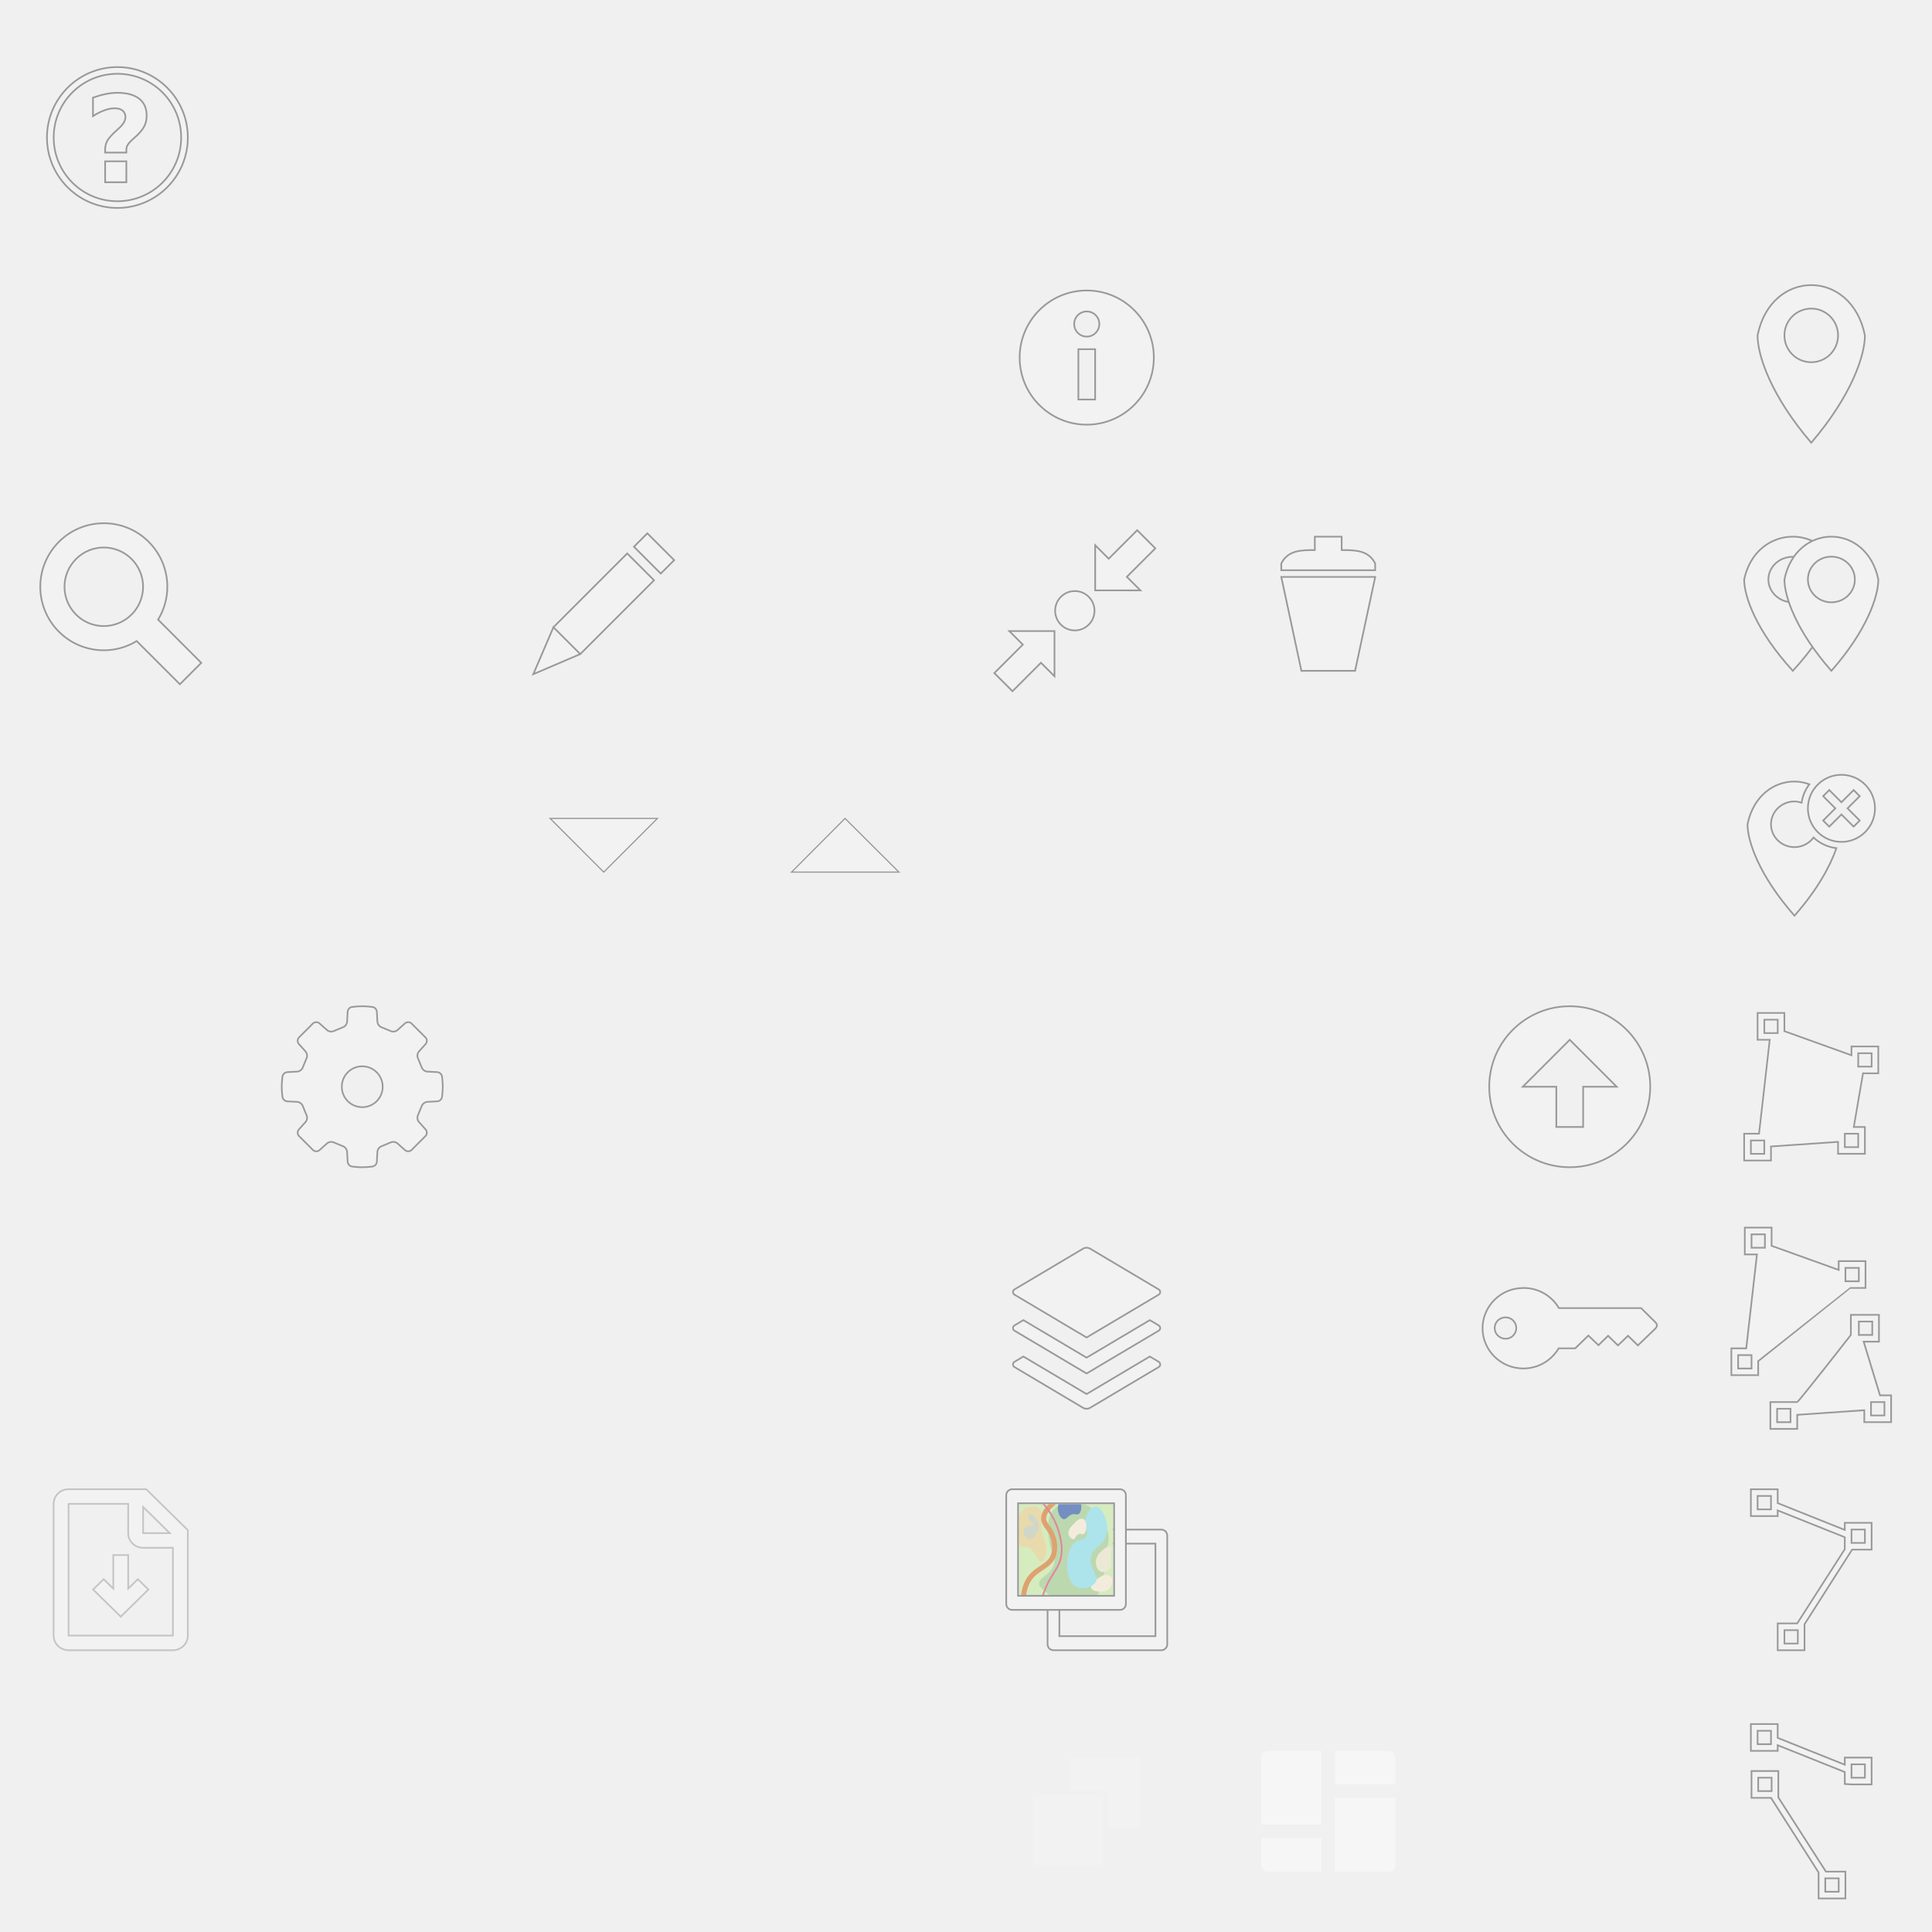
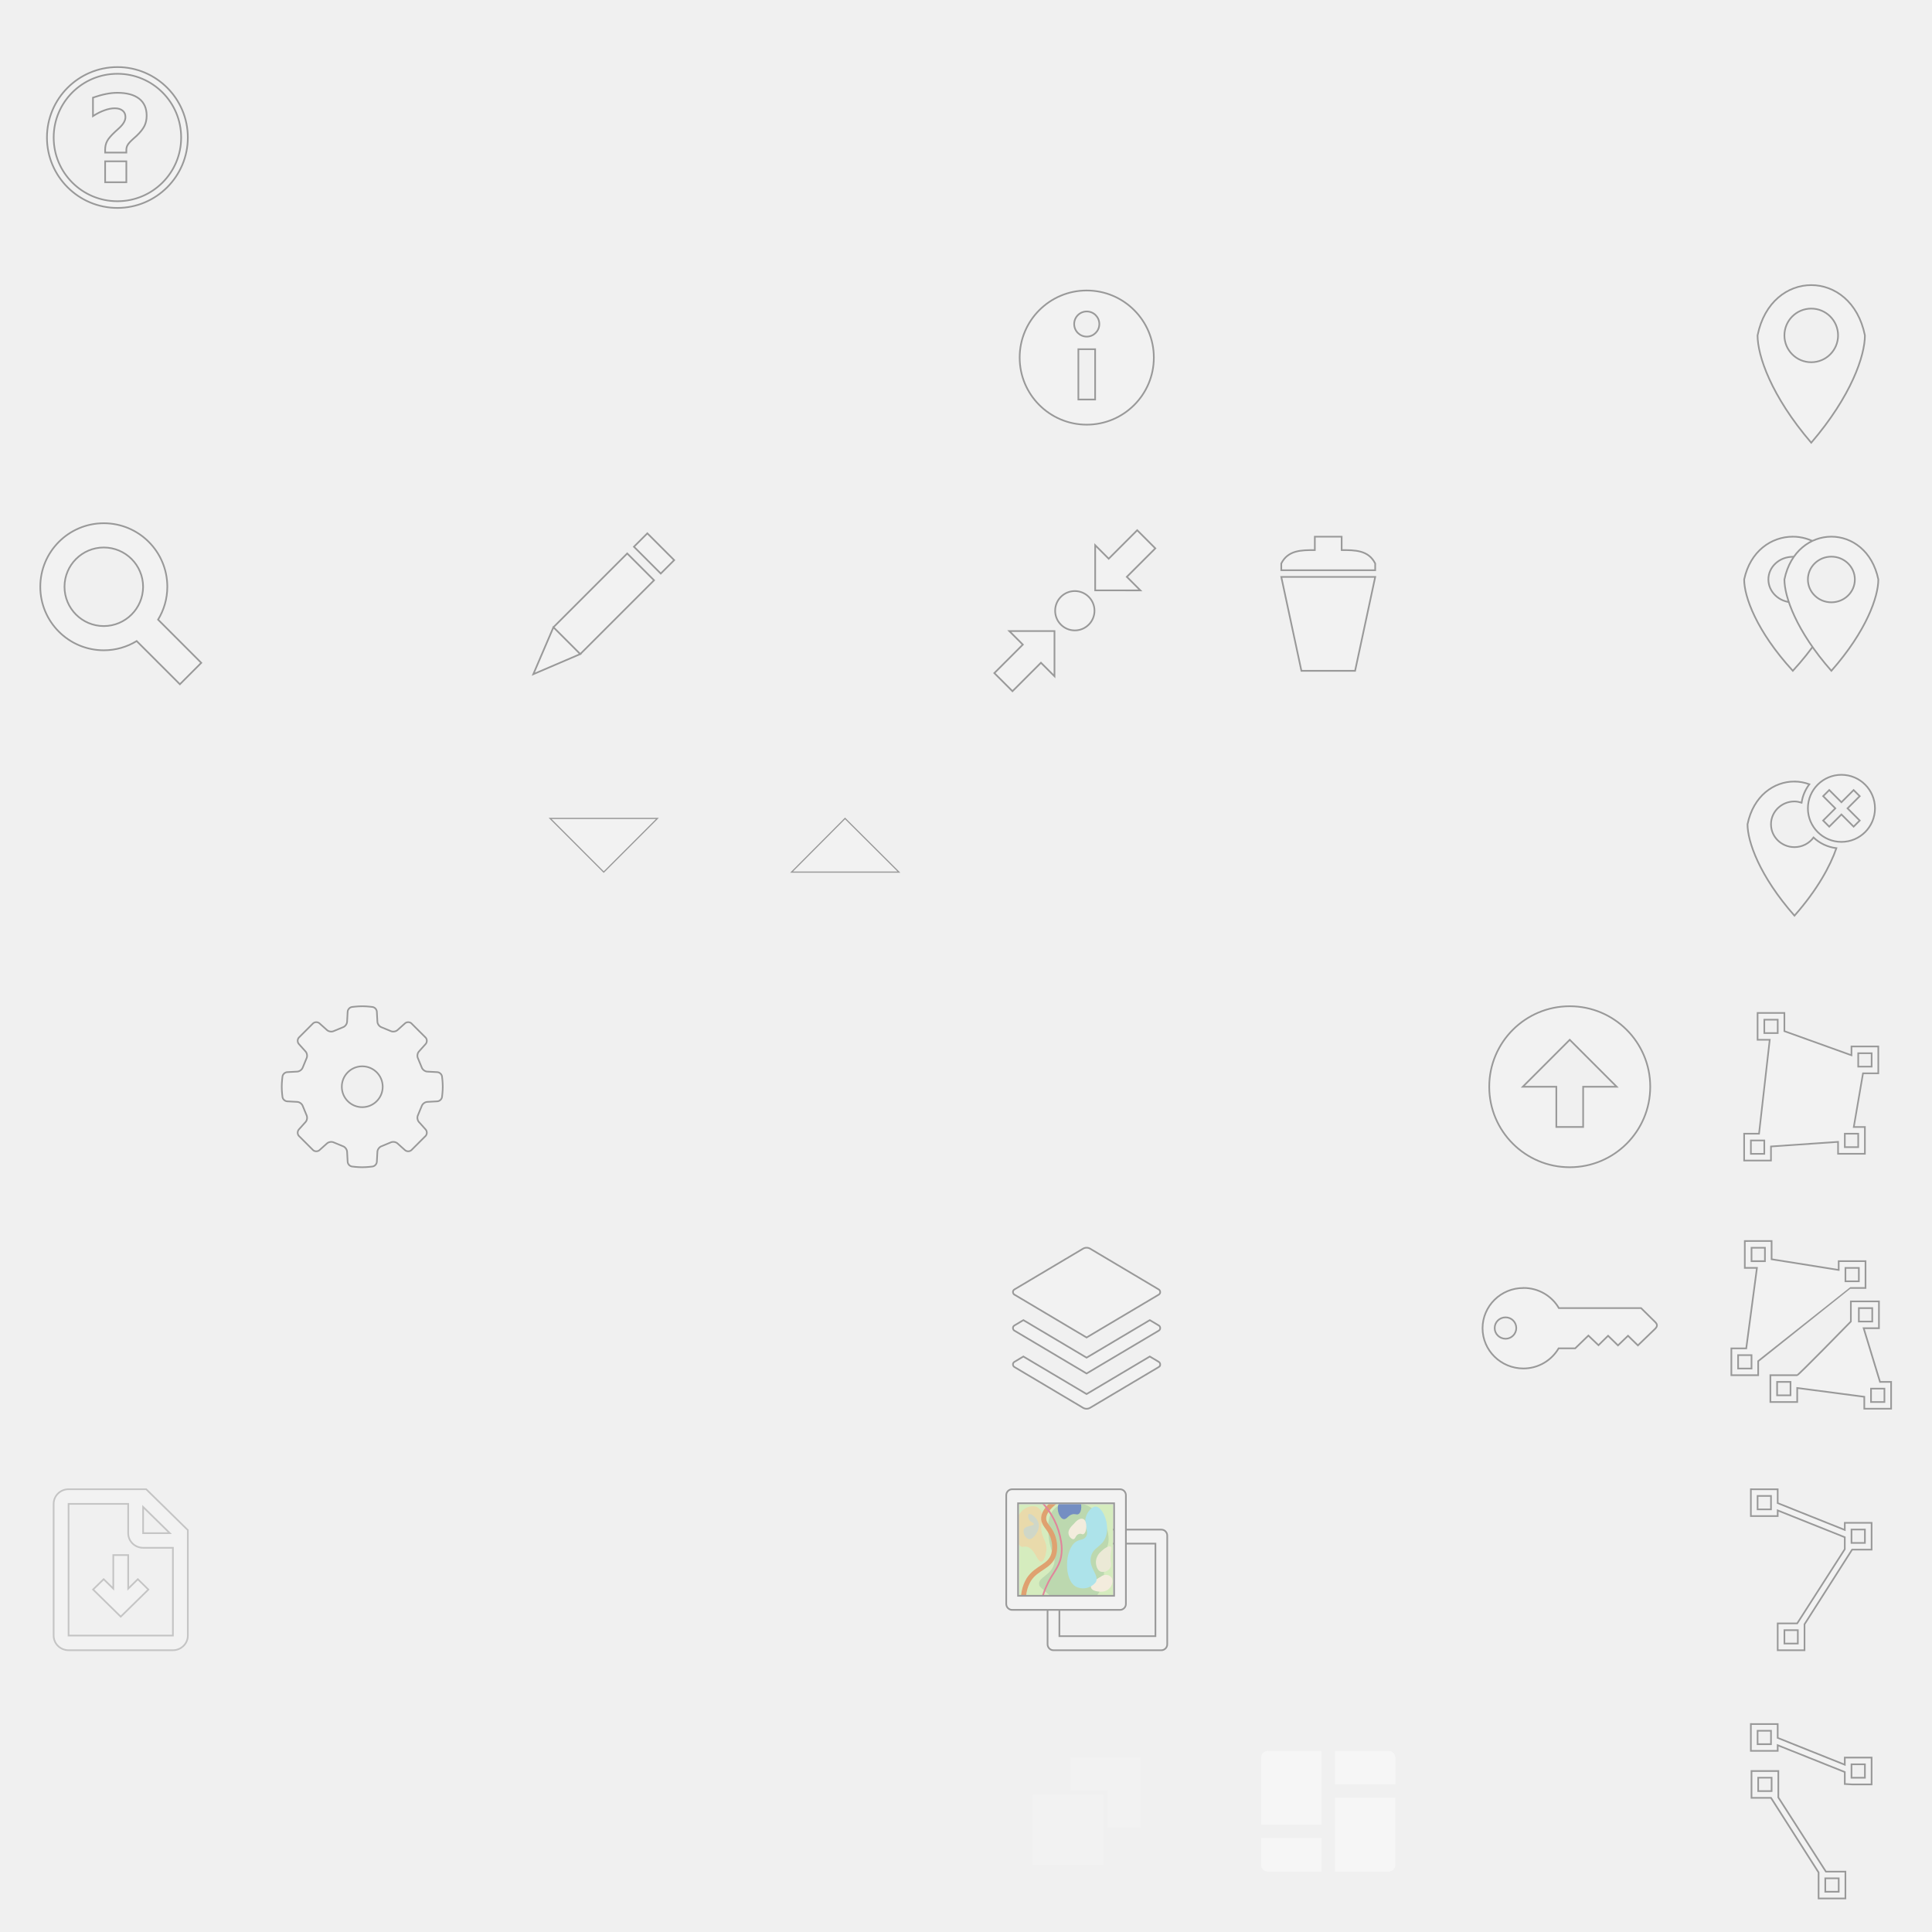
<svg xmlns="http://www.w3.org/2000/svg" width="288" height="288" viewBox="0 0 76.2 76.2" version="1.1" id="svg2876">
  <defs id="defs2873">
    <clipPath id="clip0_166_13195">
      <rect width="24" height="24" fill="#ffffff" id="rect2007" x="0" y="0" />
    </clipPath>
    <mask id="mask0_166_13195" maskUnits="userSpaceOnUse" x="1" y="1" width="17" height="17">
      <path d="m 17.6,1.6 h -16 v 16 h 16 z" fill="#ffffff" id="path1474" />
    </mask>
    <mask id="mask0_181_11916" maskUnits="userSpaceOnUse" x="2" y="2" width="15" height="15">
      <path d="m 16.04,2.316 h -14.035 v 14.035 h 14.035 z" fill="#ffffff" id="path1259" />
    </mask>
  </defs>
  <g id="layer1">
    <g transform="matrix(0.06466922,0,0,0.06466922,31.63635,225.502)" id="Layer_1" />
    <path style="fill:#f2f2f2;fill-opacity:1;stroke:#999999;stroke-width:0.066;stroke-miterlimit:4;stroke-dasharray:none;stroke-opacity:1" d="m 25.532,21.035 -0.529,0.529 1.058,1.058 0.529,-0.529 z m -0.794,0.794 -2.91,2.91 1.058,1.058 2.91,-2.91 z m -2.91,2.91 -0.794,1.852 1.852,-0.794 z" id="edit" class="sprite" />
    <path style="fill:#f2f2f2;fill-opacity:1;fill-rule:nonzero;stroke:#999999;stroke-width:0.066;stroke-miterlimit:4;stroke-dasharray:none;stroke-opacity:1" d="m 51.858,21.167 v 0.529 c -0.529,0 -1.058,0 -1.323,0.529 v 0.265 h 3.704 v -0.265 c -0.265,-0.529 -0.794,-0.529 -1.323,-0.529 v -0.529 z m -1.323,1.587 0.794,3.704 h 2.117 l 0.794,-3.704 z" id="delete" class="sprite" />
    <g id="markers" transform="matrix(0.2645833,0,0,0.2645833,42.8625,-226.05)" style="fill:#f2f2f2;fill-opacity:1;stroke:#999999;stroke-width:0.25;stroke-miterlimit:4;stroke-dasharray:none;stroke-opacity:1" class="sprite">
      <path id="rect2985" d="m 105.254,934.363 c -3.178,0 -6.346,2.128 -7.254,6.379 0,2.551 1.807,7.668 7.254,13.62 1.464,-1.599 2.669,-3.118 3.644,-4.561 -1.45,-2.164 -2.415,-4.087 -2.963,-5.71 -0.226,0.041 -0.442,0.063 -0.681,0.063 -2.006,0 -3.644,-1.535 -3.644,-3.413 0,-1.879 1.638,-3.381 3.644,-3.381 0.512,0 0.989,0.076 1.43,0.255 0.643,-0.922 1.435,-1.657 2.316,-2.169 -1.144,-0.711 -2.446,-1.085 -3.746,-1.085 z" style="fill:#f2f2f2;fill-opacity:1;stroke:#999999;stroke-width:0.25;stroke-miterlimit:4;stroke-dasharray:none;stroke-opacity:1" />
      <path id="path3378" d="m 111,934.362 c -3.062,0 -6.125,2.128 -7,6.383 0,2.553 1.75,7.66 7,13.617 5.25,-5.957 7,-11.064 7,-13.617 -0.875,-4.255 -3.938,-6.383 -7,-6.383 z m 0,2.979 c 1.933,0 3.5,1.524 3.5,3.404 0,1.88 -1.567,3.404 -3.5,3.404 -1.933,0 -3.5,-1.524 -3.5,-3.404 0,-1.88 1.567,-3.404 3.5,-3.404 z" style="fill:#f2f2f2;fill-opacity:1;stroke:#999999;stroke-width:0.25;stroke-miterlimit:4;stroke-dasharray:none;stroke-opacity:1" />
    </g>
    <path style="fill:#f2f2f2;fill-opacity:1;stroke:#999999;stroke-width:0.066;stroke-miterlimit:4;stroke-dasharray:none;stroke-opacity:1" d="m 71.437,11.245 c -0.926,0 -1.852,0.661 -2.117,1.984 0,0.794 0.529,2.381 2.117,4.233 1.587,-1.852 2.117,-3.44 2.117,-4.233 -0.265,-1.323 -1.191,-1.984 -2.117,-1.984 z m 0,0.926 c 0.585,0 1.058,0.474 1.058,1.058 0,0.585 -0.474,1.058 -1.058,1.058 -0.585,0 -1.058,-0.474 -1.058,-1.058 0,-0.585 0.474,-1.058 1.058,-1.058 z" id="marker" class="sprite" />
    <path d="m 69.056,58.737 v 0.132 0.794 0.132 h 0.132 0.794 0.132 v -0.132 -0.091 l 2.646,1.058 v 0.356 0.116 l -1.877,2.927 h -0.637 -0.132 v 0.132 0.794 0.132 h 0.132 0.794 0.132 v -0.132 -0.794 -0.099 l 1.877,-2.943 h 0.637 0.132 v -0.132 -0.794 -0.132 h -0.132 -0.794 -0.132 v 0.132 0.149 l -2.646,-1.058 v -0.413 -0.132 h -0.132 -0.794 z m 0.265,0.265 h 0.529 v 0.529 h -0.529 z m 3.704,1.323 h 0.529 v 0.529 h -0.529 z m -2.646,3.969 h 0.529 v 0.529 h -0.529 z" id="polyline" class="sprite" style="fill:#f2f2f2;fill-opacity:1;stroke:#999999;stroke-width:0.065;stroke-dasharray:none;stroke-opacity:1" />
    <path d="m 69.321,39.952 v 0.132 0.794 0.132 h 0.132 0.347 l -0.422,3.704 h -0.455 -0.132 v 0.132 0.794 0.132 h 0.132 0.794 0.132 v -0.132 -0.422 l 2.646,-0.182 v 0.339 0.132 h 0.132 0.794 0.132 v -0.132 -0.794 -0.132 h -0.132 -0.306 l 0.364,-2.117 h 0.471 0.132 v -0.132 -0.794 -0.132 h -0.132 -0.794 -0.132 v 0.132 0.215 l -2.646,-0.951 v -0.587 -0.132 h -0.132 -0.794 z m 0.265,0.265 h 0.529 v 0.529 h -0.529 z m 3.704,1.323 h 0.529 v 0.529 h -0.529 z m -0.529,3.175 h 0.529 v 0.529 h -0.529 z m -3.704,0.265 c 0.529,0 0,0 0.529,0 v 0.529 h -0.529 z" id="polyogn" class="sprite" style="fill:#f2f2f2;fill-opacity:1;stroke:#999999;stroke-width:0.065;stroke-dasharray:none;stroke-opacity:1" />
    <g transform="matrix(0.06466922,0,0,0.06466922,11.04712,39.63557)" id="settings" style="fill:#f2f2f2;fill-opacity:1;stroke:#999999;stroke-width:0.998;stroke-miterlimit:4;stroke-dasharray:none" class="sprite">
      <path d="m 98.762,43.652 c -0.186,-1.386 -1.481,-2.582 -2.876,-2.659 l -6.172,-0.337 c -1.395,-0.076 -2.899,-1.224 -3.341,-2.55 l -2.28,-5.518 c -0.629,-1.249 -0.379,-3.121 0.553,-4.161 l 4.122,-4.6 c 0.933,-1.042 0.962,-2.77 0.066,-3.842 l -8.813,-8.813 c -1.073,-0.897 -2.803,-0.867 -3.845,0.065 l -4.598,4.122 c -1.039,0.934 -2.915,1.182 -4.161,0.551 l -5.521,-2.279 c -1.324,-0.442 -2.472,-1.945 -2.549,-3.34 l -0.337,-6.17 c -0.077,-1.396 -1.272,-2.691 -2.659,-2.878 0,0 -3.252,-0.44 -6.248,-0.44 -2.991,0 -6.243,0.44 -6.243,0.44 -1.386,0.188 -2.582,1.483 -2.658,2.878 l -0.338,6.17 c -0.076,1.396 -1.224,2.898 -2.551,3.34 l -5.517,2.279 c -1.249,0.631 -3.122,0.382 -4.161,-0.551 l -4.601,-4.122 c -1.042,-0.932 -2.769,-0.962 -3.842,-0.065 l -8.813,8.813 c -0.897,1.073 -0.867,2.801 0.066,3.842 l 4.122,4.6 c 0.933,1.041 1.182,2.913 0.551,4.161 l -2.279,5.518 c -0.442,1.326 -1.946,2.474 -3.34,2.55 l -6.17,0.337 c -1.396,0.077 -2.691,1.272 -2.879,2.659 0,0 -0.439,3.253 -0.439,6.243 0,2.99 0.44,6.24 0.44,6.24 0.188,1.389 1.483,2.582 2.879,2.659 l 6.169,0.339 c 1.396,0.075 2.898,1.225 3.341,2.549 l 2.278,5.517 c 0.631,1.248 0.381,3.122 -0.551,4.163 l -4.122,4.598 c -0.933,1.042 -0.963,2.771 -0.066,3.845 l 8.814,8.813 c 1.073,0.896 2.801,0.866 3.842,-0.066 l 4.6,-4.122 c 1.041,-0.932 2.913,-1.182 4.161,-0.553 l 5.517,2.28 c 1.327,0.441 2.475,1.946 2.55,3.343 l 0.338,6.168 c 0.076,1.395 1.272,2.692 2.658,2.88 0,0 3.252,0.439 6.244,0.439 2.996,0 6.25,-0.439 6.25,-0.439 1.385,-0.188 2.58,-1.485 2.657,-2.88 l 0.337,-6.168 c 0.077,-1.396 1.225,-2.901 2.551,-3.343 l 5.517,-2.28 c 1.248,-0.629 3.122,-0.379 4.163,0.553 l 4.598,4.122 c 1.042,0.933 2.771,0.964 3.843,0.067 l 8.815,-8.814 c 0.896,-1.073 0.866,-2.803 -0.066,-3.845 l -4.122,-4.598 c -0.932,-1.041 -1.182,-2.915 -0.553,-4.163 l 2.28,-5.517 c 0.441,-1.324 1.946,-2.474 3.341,-2.549 l 6.172,-0.339 c 1.395,-0.077 2.692,-1.271 2.876,-2.659 0,0 0.441,-3.25 0.441,-6.24 0,-2.99 -0.441,-6.243 -0.441,-6.243 z m -48.658,18.709 c -6.886,0 -12.468,-5.585 -12.468,-12.467 0,-6.885 5.582,-12.467 12.468,-12.467 6.89,0 12.475,5.582 12.475,12.467 -10e-4,6.882 -5.586,12.467 -12.475,12.467 z" id="path27812" style="fill:#f2f2f2;fill-opacity:1;stroke:#999999;stroke-width:0.998;stroke-miterlimit:4;stroke-dasharray:none" />
    </g>
    <path style="fill:#f2f2f2;fill-opacity:1;stroke:#999999;stroke-width:0.066;stroke-miterlimit:4;stroke-dasharray:none;stroke-opacity:1" d="m 61.912,39.687 c -1.754,0 -3.175,1.421 -3.175,3.175 0,1.754 1.421,3.175 3.175,3.175 1.754,0 3.175,-1.421 3.175,-3.175 0,-1.754 -1.421,-3.175 -3.175,-3.175 z m 0,1.323 1.852,1.852 h -1.323 v 1.587 h -1.058 v -1.587 h -1.323 z" id="import" class="sprite" />
    <g id="set-zoom" class="sprite" transform="translate(36.94602,8.477015)">
      <polygon points="28.965,82.305 11.27,100 0,88.737 17.702,71.042 9.297,62.644 37.37,62.644 37.37,90.703 " id="polygon3044" transform="matrix(0.0635,0,0,0.0635,2.270979,12.43539)" style="fill:#f2f2f2;fill-opacity:1;stroke:#999999;stroke-width:1.042;stroke-miterlimit:4;stroke-dasharray:none;stroke-opacity:1" />
      <polygon points="62.644,37.357 90.71,37.37 82.298,28.958 100,11.263 88.743,0 71.042,17.708 62.644,9.31 " id="polygon3048" transform="matrix(0.0635,0,0,0.0635,2.270979,12.43539)" style="fill:#f2f2f2;fill-opacity:1;stroke:#999999;stroke-width:1.042;stroke-miterlimit:4;stroke-dasharray:none;stroke-opacity:1" />
      <path d="m 5.446,14.835 c -0.428,0 -0.776,0.347 -0.776,0.776 0,0.429 0.347,0.776 0.776,0.776 0.428,0 0.776,-0.347 0.776,-0.776 0,-0.428 -0.348,-0.776 -0.776,-0.776 z" id="path3052" style="fill:#f2f2f2;fill-opacity:1;stroke:#999999;stroke-width:0.066;stroke-miterlimit:4;stroke-dasharray:none;stroke-opacity:1" />
    </g>
    <path d="m 60.085,50.8 c -0.89,-0.002 -1.61,0.712 -1.612,1.587 0.002,0.878 0.722,1.586 1.612,1.587 0.594,-8.73e-4 1.111,-0.321 1.389,-0.794 h 0.653 l 0.521,-0.504 0.397,0.38 0.38,-0.372 0.389,0.38 0.397,-0.38 0.389,0.38 0.678,-0.653 c 0.098,-0.099 0.1,-0.174 0,-0.273 l -0.554,-0.546 h -3.241 c -0.277,-0.477 -0.8,-0.795 -1.397,-0.794 z m -0.703,1.158 c 0.234,-0.001 0.42,0.187 0.422,0.422 -0.002,0.231 -0.188,0.42 -0.422,0.422 -0.238,-0.002 -0.432,-0.191 -0.43,-0.422 -0.002,-0.234 0.192,-0.423 0.43,-0.422 z" id="permissions" style="fill:#f2f2f2;fill-opacity:1;stroke:#999999;stroke-width:0.066;stroke-miterlimit:4;stroke-dasharray:none;stroke-opacity:1" class="sprite" />
    <path id="search" d="m 7.938,26.143 -1.703,-1.704 c 0.229,-0.378 0.364,-0.821 0.364,-1.296 0,-1.385 -1.121,-2.506 -2.505,-2.506 -1.384,5.29e-4 -2.505,1.122 -2.505,2.506 0,1.383 1.122,2.505 2.506,2.505 0.475,0 0.917,-0.134 1.296,-0.364 l 1.704,1.704 z m -5.394,-3 c 0.001,-0.856 0.694,-1.549 1.55,-1.55 0.856,0.002 1.548,0.694 1.55,1.55 -0.002,0.855 -0.694,1.548 -1.55,1.55 -0.856,0 -1.549,-0.694 -1.55,-1.55 z" style="fill:#f2f2f2;fill-opacity:1;stroke:#999999;stroke-width:0.066;stroke-miterlimit:4;stroke-dasharray:none;stroke-opacity:1" class="sprite" />
    <g id="delete-marker" transform="matrix(0.2645833,0,0,0.2645833,23.52902,-228.2612)" style="fill:#f2f2f2;fill-opacity:1;stroke:#999999;stroke-width:0.25;stroke-miterlimit:4;stroke-dasharray:none;stroke-opacity:1" class="sprite">
      <path id="path3378-6" d="m 178.571,979.219 c -3.062,0 -6.125,2.12 -7,6.375 0,2.553 1.75,7.668 7,13.625 3.417,-3.877 5.316,-7.375 6.25,-10.062 -1.314,-0.162 -2.497,-0.724 -3.406,-1.594 -0.635,0.865 -1.668,1.438 -2.844,1.438 -1.933,0 -3.5,-1.526 -3.5,-3.406 0,-1.88 1.567,-3.406 3.5,-3.406 0.368,0 0.73,0.085 1.062,0.188 0.144,-1.031 0.558,-1.956 1.156,-2.75 -0.723,-0.259 -1.463,-0.406 -2.219,-0.406 z" style="fill:#f2f2f2;fill-opacity:1;stroke:#999999;stroke-width:0.25;stroke-miterlimit:4;stroke-dasharray:none;stroke-opacity:1" />
      <path id="path6764" d="m 185.571,978.219 c -2.761,0 -5,2.239 -5,5 0,2.761 2.239,5 5,5 2.761,0 5,-2.239 5,-5 0,-2.761 -2.239,-5 -5,-5 z m -1.818,2.273 1.818,1.818 1.818,-1.818 0.909,0.909 -1.818,1.818 1.818,1.818 -0.909,0.909 -1.818,-1.818 -1.818,1.818 -0.909,-0.909 1.818,-1.818 -1.818,-1.818 z" style="fill:#f2f2f2;fill-opacity:1;fill-rule:nonzero;stroke:#999999;stroke-width:0.25;stroke-miterlimit:4;stroke-dasharray:none;stroke-opacity:1" />
    </g>
    <g id="multipolygon" class="sprite" transform="translate(65.96671,15.08129)">
-       <path style="color:#000000;font-style:normal;font-variant:normal;font-weight:normal;font-stretch:normal;font-size:medium;line-height:normal;font-family:Sans;-inkscape-font-specification:Sans;text-indent:0;text-align:start;text-decoration:none;text-decoration-line:none;letter-spacing:normal;word-spacing:normal;text-transform:none;writing-mode:lr-tb;direction:ltr;baseline-shift:baseline;text-anchor:start;display:inline;overflow:visible;visibility:visible;fill:#f2f2f2;fill-opacity:1;stroke:#999999;stroke-width:0.066;stroke-miterlimit:4;stroke-dasharray:none;stroke-opacity:1;marker:none;enable-background:accumulate" d="m 2.85,33.337 v 0.132 0.794 0.132 h 0.132 0.347 l -0.422,3.704 h -0.455 -0.132 v 0.132 0.794 0.132 h 0.132 0.794 0.132 v -0.132 -0.422 c 0,0 3.629,-2.886 3.63,-2.886 h 0.471 0.132 v -0.132 -0.794 -0.132 h -0.132 -0.794 -0.132 v 0.132 0.215 l -2.646,-0.951 v -0.587 -0.132 h -0.132 -0.794 z m 0.265,0.265 h 0.529 v 0.529 h -0.529 z m 3.704,1.323 h 0.529 v 0.529 h -0.529 z m -4.233,3.44 h 0.529 v 0.529 h -0.529 z" id="rect4058-1-2" />
-       <path style="color:#000000;font-style:normal;font-variant:normal;font-weight:normal;font-stretch:normal;font-size:medium;line-height:normal;font-family:Sans;-inkscape-font-specification:Sans;text-indent:0;text-align:start;text-decoration:none;text-decoration-line:none;letter-spacing:normal;word-spacing:normal;text-transform:none;writing-mode:lr-tb;direction:ltr;baseline-shift:baseline;text-anchor:start;display:inline;overflow:visible;visibility:visible;fill:#f2f2f2;fill-opacity:1;stroke:#999999;stroke-width:0.066;stroke-miterlimit:4;stroke-dasharray:none;stroke-opacity:1;marker:none;enable-background:accumulate" d="m 4.917,40.217 h -0.926 -0.132 v 0.132 0.794 0.132 h 0.132 0.794 0.132 v -0.132 -0.422 l 2.646,-0.182 v 0.339 0.132 h 0.132 0.794 0.132 v -0.132 -0.794 -0.132 h -0.132 -0.306 l -0.645,-2.117 h 0.471 0.132 v -0.132 -0.794 -0.132 h -0.132 -0.794 -0.182 c 0,0.794 0,0.794 0,0.794 0,0 -2.067,2.646 -2.117,2.646 z m 2.431,-3.175 h 0.529 v 0.529 h -0.529 z m 0.48,3.175 h 0.529 v 0.529 h -0.529 z m -3.704,0.265 c 0.529,0 0,0 0.529,0 v 0.529 h -0.529 z" id="rect4058-1-2-0" />
+       <path style="color:#000000;font-style:normal;font-variant:normal;font-weight:normal;font-stretch:normal;font-size:medium;line-height:normal;font-family:Sans;-inkscape-font-specification:Sans;text-indent:0;text-align:start;text-decoration:none;text-decoration-line:none;letter-spacing:normal;word-spacing:normal;text-transform:none;writing-mode:lr-tb;direction:ltr;baseline-shift:baseline;text-anchor:start;display:inline;overflow:visible;visibility:visible;fill:#f2f2f2;fill-opacity:1;stroke:#999999;stroke-width:0.066;stroke-miterlimit:4;stroke-dasharray:none;stroke-opacity:1;marker:none;enable-background:accumulate" d="m 2.85,33.867 v 0.132 0.794 0.132 h 0.132 0.347 l -0.422,3.175 h -0.455 -0.132 v 0.132 0.794 0.132 h 0.132 0.794 0.132 v -0.132 -0.422 c 0,0 3.629,-2.886 3.63,-2.886 h 0.471 0.132 v -0.132 -0.794 -0.132 h -0.132 -0.794 -0.132 v 0.132 0.215 l -2.646,-0.422 v -0.587 -0.132 h -0.132 -0.794 z m 0.265,0.265 h 0.529 v 0.529 h -0.529 z m 3.704,0.794 h 0.529 v 0.529 h -0.529 z m -4.233,3.44 h 0.529 v 0.529 h -0.529 z" id="rect4058-1-2" />
+       <path style="color:#000000;font-style:normal;font-variant:normal;font-weight:normal;font-stretch:normal;font-size:medium;line-height:normal;font-family:Sans;-inkscape-font-specification:Sans;text-indent:0;text-align:start;text-decoration:none;text-decoration-line:none;letter-spacing:normal;word-spacing:normal;text-transform:none;writing-mode:lr-tb;direction:ltr;baseline-shift:baseline;text-anchor:start;display:inline;overflow:visible;visibility:visible;fill:#f2f2f2;fill-opacity:1;stroke:#999999;stroke-width:0.066;stroke-miterlimit:4;stroke-dasharray:none;stroke-opacity:1;marker:none;enable-background:accumulate" d="m 4.917,39.158 h -0.926 -0.132 v 0.132 0.794 0.132 h 0.132 0.794 0.132 v -0.132 -0.422 l 2.646,0.347 v 0.339 0.132 h 0.132 0.794 0.132 v -0.132 -0.794 -0.132 h -0.132 -0.306 l -0.645,-2.117 h 0.471 0.132 v -0.132 -0.794 -0.132 h -0.132 -0.794 -0.182 v 0.794 c 0,0 -2.067,2.117 -2.117,2.117 z m 2.431,-2.646 h 0.529 v 0.529 h -0.529 z m 0.48,3.175 h 0.529 v 0.529 h -0.529 z m -3.704,-0.265 h 0.529 v 0.529 h -0.529 z" id="rect4058-1-2-0" />
    </g>
    <g id="multiline" transform="translate(57.15,38.1)">
      <path style="color:#000000;font-style:normal;font-variant:normal;font-weight:normal;font-stretch:normal;font-size:medium;line-height:normal;font-family:Sans;-inkscape-font-specification:Sans;text-indent:0;text-align:start;text-decoration:none;text-decoration-line:none;letter-spacing:normal;word-spacing:normal;text-transform:none;writing-mode:lr-tb;direction:ltr;baseline-shift:baseline;text-anchor:start;display:inline;overflow:visible;visibility:visible;fill:#f2f2f2;fill-opacity:1;stroke:#999999;stroke-width:0.066;stroke-miterlimit:4;stroke-dasharray:none;stroke-opacity:1;marker:none;enable-background:accumulate" d="m 11.906,29.898 v 0.132 0.794 0.132 h 0.132 0.794 0.132 v -0.132 -0.091 l 2.646,1.058 v 0.356 0.116 l 0.289,0.016 h 0.637 0.132 v -0.132 -0.794 -0.132 h -0.132 -0.794 -0.132 v 0.132 0.149 l -2.646,-1.058 v -0.413 -0.132 h -0.132 -0.794 z m 0.265,0.265 h 0.529 v 0.529 h -0.529 z m 3.704,1.323 h 0.529 v 0.529 h -0.529 z" id="rect4058-9" />
      <path style="color:#000000;font-style:normal;font-variant:normal;font-weight:normal;font-stretch:normal;font-size:medium;line-height:normal;font-family:Sans;-inkscape-font-specification:Sans;text-indent:0;text-align:start;text-decoration:none;text-decoration-line:none;letter-spacing:normal;word-spacing:normal;text-transform:none;writing-mode:lr-tb;direction:ltr;baseline-shift:baseline;text-anchor:start;display:inline;overflow:visible;visibility:visible;fill:#f2f2f2;fill-opacity:1;stroke:#999999;stroke-width:0.066;stroke-miterlimit:4;stroke-dasharray:none;stroke-opacity:1;marker:none;enable-background:accumulate" d="m 12.989,32.32 v 0.356 0.116 l 1.877,2.927 h 0.637 0.132 v 0.132 0.794 0.132 h -0.132 -0.794 -0.132 v -0.132 -0.794 -0.099 l -1.877,-2.943 h -0.637 -0.132 v -0.132 -0.794 -0.132 h 0.132 0.794 0.132 v 0.132 0.149 z m -0.265,-0.306 h -0.529 v 0.529 h 0.529 z m 2.646,3.969 h -0.529 v 0.529 h 0.529 z" id="rect4058-9-5" />
    </g>
    <path style="fill:#f2f2f2;fill-opacity:1;fill-rule:evenodd;stroke:#999999;stroke-width:0.047;stroke-linecap:butt;stroke-linejoin:miter;stroke-miterlimit:4;stroke-dasharray:none;stroke-opacity:1" d="m 33.329,32.279 -2.108,2.117 h 4.233 z" id="arrow-up" />
    <path style="fill:#f2f2f2;fill-opacity:1;fill-rule:evenodd;stroke:#999999;stroke-width:0.047;stroke-linecap:butt;stroke-linejoin:miter;stroke-miterlimit:4;stroke-dasharray:none;stroke-opacity:1" d="m 23.812,34.396 2.117,-2.117 h -4.233 z" id="arrow-down" />
    <path d="m 39.969,52.318 h 4e-6 c 0.01,-0.017 0.024,-0.031 0.041,-0.041 l 9e-6,-2.6e-5 0.353,-0.21 2.475,1.47 0.018,0.01 0.018,-0.01 2.475,-1.47 0.353,0.21 c 0,0 0,0 0,0 0.057,0.034 0.076,0.107 0.041,0.164 -0.01,0.017 -0.024,0.031 -0.041,0.041 0,0 0,0 0,0 l -2.846,1.69 -2.846,-1.69 c -10e-7,0 -2e-6,0 -3e-6,0 -0.057,-0.034 -0.076,-0.107 -0.041,-0.164 z m 0,1.435 h 4e-6 c 0.01,-0.017 0.024,-0.031 0.041,-0.041 h 9e-6 l 0.353,-0.21 2.475,1.47 0.018,0.01 0.018,-0.01 2.475,-1.47 0.353,0.21 c 0.057,0.034 0.076,0.107 0.041,0.164 l 0.029,0.017 -0.029,-0.017 c -0.01,0.017 -0.024,0.031 -0.041,0.041 0,0 0,0 0,0 l -2.705,1.607 c -0.087,0.052 -0.195,0.052 -0.282,0 l -2.705,-1.607 c -10e-7,0 -2e-6,0 -3e-6,0 -0.057,-0.034 -0.076,-0.107 -0.041,-0.164 z m 0.041,-2.691 -0.018,0.028 0.018,-0.028 c -0.057,-0.034 -0.076,-0.107 -0.041,-0.164 l 2e-6,-2e-6 c 0.01,-0.017 0.024,-0.031 0.041,-0.041 h 2e-6 l 2.705,-1.607 c 0.087,-0.052 0.195,-0.052 0.282,0 l 2.705,1.607 c 0.057,0.034 0.076,0.107 0.041,0.164 -0.01,0.017 -0.024,0.031 -0.041,0.041 l -2.846,1.69 z" fill="#f2f2f2" stroke="#999999" stroke-width="0.066" id="datalayers" />
    <g id="tilelayers" transform="matrix(1.002485,0,0,1.010526,19.49603,56.56513)" style="stroke-width:0.994">
      <path d="m 25.978,7.884 h 0.033 v -0.033 -3.546 -0.033 h -0.033 -3.713 -0.033 v 0.033 3.546 0.033 h 0.033 z m -3.979,-4.159 h 4.244 c 0.062,0 0.121,0.024 0.164,0.068 0.044,0.044 0.068,0.103 0.068,0.164 v 4.244 c 0,0.062 -0.024,0.121 -0.068,0.164 -0.044,0.044 -0.103,0.068 -0.164,0.068 h -4.244 c -0.062,0 -0.121,-0.024 -0.164,-0.068 -0.044,-0.044 -0.068,-0.103 -0.068,-0.164 v -4.244 c 0,-0.062 0.024,-0.121 0.068,-0.164 0.044,-0.044 0.103,-0.068 0.164,-0.068 z" fill="#f2f2f2" stroke="#999999" stroke-width="0.066" id="path1257" />
      <g mask="url(#mask0_181_11916)" id="g1284" transform="matrix(0.2645833,0,0,0.2645833,20.10833,2.116666)" style="stroke-width:0.994">
        <path d="m 16.04,2.316 h -14.035 v 14.035 h 14.035 z" fill="#d5ecbe" id="path1262" style="stroke-width:0.992" />
        <path d="m 2.376,3.429 c 0.268,-0.312 0.615,-0.546 1.005,-0.677 0.39,-0.131 0.808,-0.153 1.21,-0.065 0.324,0.156 0.585,0.418 0.742,0.742 0.371,0.722 0,1.263 0,2.216 -0.08,1.724 1.003,2.085 0.732,3.689 -0.08,0.571 -0.341,1.444 -0.732,1.474 -0.622,0.06 -0.942,-2.005 -2.216,-2.216 -0.391,-0.06 -0.471,0.11 -0.742,0 -1.053,-0.401 -1.524,-3.659 0,-5.163 z" fill="#e9daab" id="path1264" style="stroke-width:0.992" />
        <path d="m 7.178,16.351 c -1.754,-1.724 -2.165,-1.754 -2.165,-2.216 -0.16,-1.002 1.744,-1.293 2.216,-2.957 0.331,-1.173 -0.471,-1.564 -0.742,-3.689 -0.16,-1.253 -0.401,-3.218 0.742,-4.431 1.143,-1.213 3.138,-1.173 4.431,-0.742 1.065,0.39 1.987,1.092 2.645,2.016 0.658,0.923 1.022,2.024 1.044,3.157 0,1.243 -0.682,1.654 -0.732,3.689 0.06,0.737 0.06,1.478 0,2.216 -0.155,1.123 -0.676,2.162 -1.484,2.957 -1.504,1.343 -3.91,1.694 -5.223,0.742 -0.15,-0.11 -0.07,-0.05 -0.732,-0.742 z" fill="#bcd8af" id="path1266" style="stroke-width:0.992" />
        <path d="m 14.196,9.333 c -0.43,0.375 -0.697,0.904 -0.742,1.474 0,0.12 0,1.213 0.742,1.484 0.294,0.071 0.603,0.036 0.873,-0.1 0.27,-0.136 0.483,-0.363 0.6,-0.642 0.066,-0.243 0.066,-0.499 0,-0.742 -0.16,-1.383 0.301,-2.005 0,-2.216 -0.301,-0.211 -1.093,0.351 -1.474,0.742 z" fill="#ebe9d6" id="path1268" style="stroke-width:0.992" />
        <path d="m 14.195,15.238 c 0.287,0.012 0.573,-0.048 0.831,-0.176 0.258,-0.128 0.479,-0.319 0.643,-0.555 0.201,-0.331 0.441,-1.053 0,-1.484 -0.206,-0.174 -0.467,-0.269 -0.737,-0.269 -0.27,0 -0.531,0.095 -0.737,0.269 0,0 -1.484,0.742 -1.484,1.484 0,0.742 1.484,0.732 1.484,0.732 z" fill="#f3ecdd" id="path1270" style="stroke-width:0.992" />
        <path d="m 7.91,1.574 c -1.895,1.323 -2.266,2.296 -2.216,2.957 0.08,1.002 1.093,1.373 1.484,3.008 0.195,0.726 0.195,1.49 0,2.216 -0.581,1.855 -2.516,1.885 -3.699,3.689 -0.668,1.11 -0.927,2.419 -0.732,3.699" stroke="#dfa170" stroke-width="0.745" stroke-miterlimit="10" id="path1272" style="fill:none" />
        <path d="m 5.333,1.945 c 1.573,1.617 2.603,3.685 2.947,5.915 0.131,0.733 0.131,1.483 0,2.216 -0.331,1.704 -1.303,2.356 -2.216,4.431 -0.315,0.713 -0.56,1.455 -0.732,2.216" stroke="#e0859b" stroke-width="0.248" stroke-miterlimit="10" id="path1274" style="fill:none" />
        <path d="m 10.496,14.506 c -1.845,-1.002 -1.714,-5.534 0,-6.647 0.592,-0.381 1.133,-0.211 1.484,-0.742 0.521,-0.802 -0.411,-1.694 0,-2.957 0.231,-0.722 0.892,-1.524 1.474,-1.474 1.002,0.08 2.125,2.556 1.474,4.431 -0.531,1.564 -1.915,1.514 -2.216,3.008 -0.341,1.644 1.273,2.627 0.742,3.689 -0.34,0.436 -0.818,0.743 -1.356,0.869 -0.538,0.126 -1.103,0.063 -1.601,-0.177 z" fill="#ade3ea" id="path1276" style="stroke-width:0.992" />
        <path d="m 7.91,2.316 c -0.391,0.912 0.211,2.145 0.742,2.216 0.531,0.07 0.662,-0.652 1.484,-0.742 0.401,0 0.521,0.12 0.732,0 0.501,-0.271 0.612,-1.624 0,-2.216 -0.24,-0.157 -0.509,-0.262 -0.792,-0.31 -0.282,-0.048 -0.572,-0.036 -0.849,0.034 -0.278,0.07 -0.538,0.196 -0.765,0.371 -0.227,0.175 -0.414,0.395 -0.552,0.647 z" fill="#748ec2" id="path1278" style="stroke-width:0.992" />
        <path d="m 10.135,5.273 c -0.311,0.301 -0.882,0.852 -0.742,1.474 0.09,0.401 0.451,0.782 0.742,0.742 0.291,-0.04 0.291,-0.571 0.732,-0.742 0.441,-0.17 0.511,0.11 0.742,0 0.531,-0.241 0.612,-1.925 0,-2.216 -0.612,-0.291 -1.243,0.481 -1.474,0.742 z" fill="#f3ecdd" id="path1280" style="stroke-width:0.992" />
        <path d="m 3.479,3.789 c 0.271,-0.16 1.313,0.541 1.484,1.484 0.17,0.942 -0.822,2.316 -1.484,2.216 -0.282,-0.112 -0.513,-0.325 -0.648,-0.597 -0.135,-0.272 -0.165,-0.584 -0.084,-0.877 0.271,-0.551 1.454,-0.441 1.474,-0.732 0.02,-0.291 -0.511,-0.271 -0.742,-0.752 -0.12,-0.271 -0.14,-0.652 0,-0.742 z" fill="#cfd7c8" id="path1282" style="stroke-width:0.992" />
      </g>
      <path d="m 24.352,6.309 h 0.033 v -0.033 -3.546 -0.033 h -0.033 -3.713 -0.033 v 0.033 3.546 0.033 h 0.033 z m -3.979,-4.159 h 4.244 c 0.062,0 0.121,0.024 0.164,0.068 0.044,0.044 0.068,0.103 0.068,0.164 v 4.244 c 0,0.062 -0.024,0.121 -0.068,0.164 -0.044,0.044 -0.103,0.068 -0.164,0.068 h -4.244 c -0.062,0 -0.121,-0.024 -0.164,-0.068 -0.044,-0.044 -0.068,-0.103 -0.068,-0.164 v -4.244 c 0,-0.062 0.024,-0.121 0.068,-0.164 0.044,-0.044 0.103,-0.068 0.164,-0.068 z" fill="#f2f2f2" stroke="#999999" stroke-width="0.066" id="path1286" />
    </g>
    <g id="info" transform="matrix(0.3307292,0,0,0.3307292,7.143749,-265.8134)" style="stroke-width:0.8">
      <path id="path3762" style="fill:#f2f2f2;fill-opacity:1;stroke:#999999;stroke-width:0.2;stroke-dasharray:none;stroke-opacity:1" d="m 108,838.362 a 8,8 0 0 0 -8,8 8,8 0 0 0 8,8 8,8 0 0 0 8,-8 8,8 0 0 0 -8,-8 z m 0,2.5 a 1.5,1.5 0 0 1 1.5,1.5 1.5,1.5 0 0 1 -1.5,1.5 1.5,1.5 0 0 1 -1.5,-1.5 1.5,1.5 0 0 1 1.5,-1.5 z m -1,4.5 h 2 v 6 h -2 z" />
    </g>
    <path d="m 5.644,59.434 v 1.035 h 1.054 z m 1.176,1.612 h -1.176 c -0.325,0 -0.588,-0.258 -0.588,-0.577 v -1.155 h -2.352 v 5.195 h 4.116 z m -4.116,-2.309 h 3.062 l 1.642,1.612 v 4.16 c 0,0.319 -0.263,0.577 -0.588,0.577 h -4.116 c -0.325,0 -0.588,-0.258 -0.588,-0.577 v -5.195 c 0,-0.319 0.263,-0.577 0.588,-0.577 z m 1.764,3.921 v -1.324 h 0.588 v 1.324 l 0.38,-0.373 0.416,0.408 -1.09,1.07 -1.09,-1.07 0.416,-0.408 z" fill-rule="evenodd" id="downloadfile" style="fill:#f2f2f2;fill-opacity:1;stroke:#999999;stroke-width:0.066;stroke-dasharray:none;stroke-opacity:0.51" />
    <path id="path3014" style="fill:#f2f2f2;stroke:#999999;stroke-opacity:1;stroke-width:0.066;stroke-dasharray:none;fill-opacity:1" d="M 4.631 2.646 C 3.098 2.646 1.852 3.891 1.852 5.424 C 1.852 6.957 3.098 8.201 4.631 8.201 C 6.163 8.201 7.408 6.957 7.408 5.424 C 7.408 3.891 6.163 2.646 4.631 2.646 z M 4.631 2.91 C 6.02 2.91 7.145 4.034 7.145 5.424 C 7.145 6.814 6.02 7.937 4.631 7.937 C 3.241 7.937 2.117 6.814 2.117 5.424 C 2.117 4.034 3.241 2.91 4.631 2.91 z M 4.627 3.66 C 4.483 3.66 4.334 3.676 4.18 3.707 C 4.025 3.738 3.854 3.785 3.667 3.85 L 3.667 4.579 C 3.825 4.477 3.977 4.401 4.122 4.35 C 4.267 4.297 4.402 4.271 4.527 4.271 C 4.66 4.271 4.763 4.302 4.837 4.364 C 4.911 4.424 4.948 4.508 4.948 4.616 C 4.948 4.687 4.927 4.758 4.885 4.83 C 4.845 4.901 4.781 4.977 4.693 5.057 L 4.545 5.192 C 4.382 5.344 4.274 5.469 4.224 5.568 C 4.173 5.665 4.147 5.778 4.147 5.905 L 4.147 6.018 L 4.983 6.018 L 4.983 5.914 C 4.983 5.844 4.999 5.78 5.032 5.723 C 5.064 5.664 5.133 5.587 5.238 5.491 L 5.386 5.359 C 5.531 5.221 5.633 5.093 5.694 4.974 C 5.754 4.853 5.784 4.717 5.784 4.565 C 5.784 4.27 5.686 4.045 5.488 3.892 C 5.29 3.738 5.003 3.66 4.627 3.66 z M 4.147 6.362 L 4.147 7.188 L 4.983 7.188 L 4.983 6.362 L 4.147 6.362 z " />
    <g id="text3784" style="font-style:normal;font-weight:normal;font-size:40px;line-height:125%;font-family:Sans;letter-spacing:0px;word-spacing:0px;fill:#4d4d4d;fill-opacity:1;stroke:none;stroke-width:0.75" transform="matrix(0.3527778,0,0,0.3527778,1.807986,-363.0038)" />
    <path id="copy" style="fill:#f2f2f2;stroke-width:0.265;paint-order:fill markers stroke;fill-opacity:1" d="m 42.218,69.321 v 1.288 h 1.472 v 1.472 h 1.288 v -2.761 z m -1.472,1.472 v 2.761 h 2.761 v -2.761 z" />
    <path d="m 55.033,70.908 v 2.646 c 0,0.146 -0.118,0.265 -0.265,0.265 h -2.117 v -2.911 z m -2.91,1.587 v 1.323 h -2.117 c -0.146,0 -0.265,-0.118 -0.265,-0.265 v -1.059 z m 0,-3.439 v 2.91 h -2.381 v -2.646 c 0,-0.146 0.118,-0.265 0.265,-0.265 z m 2.646,0 c 0.146,0 0.265,0.118 0.265,0.265 v 1.058 h -2.381 v -1.323 z" fill="#f6f6f6" id="path1" style="stroke-width:0.265" />
  </g>
</svg>
